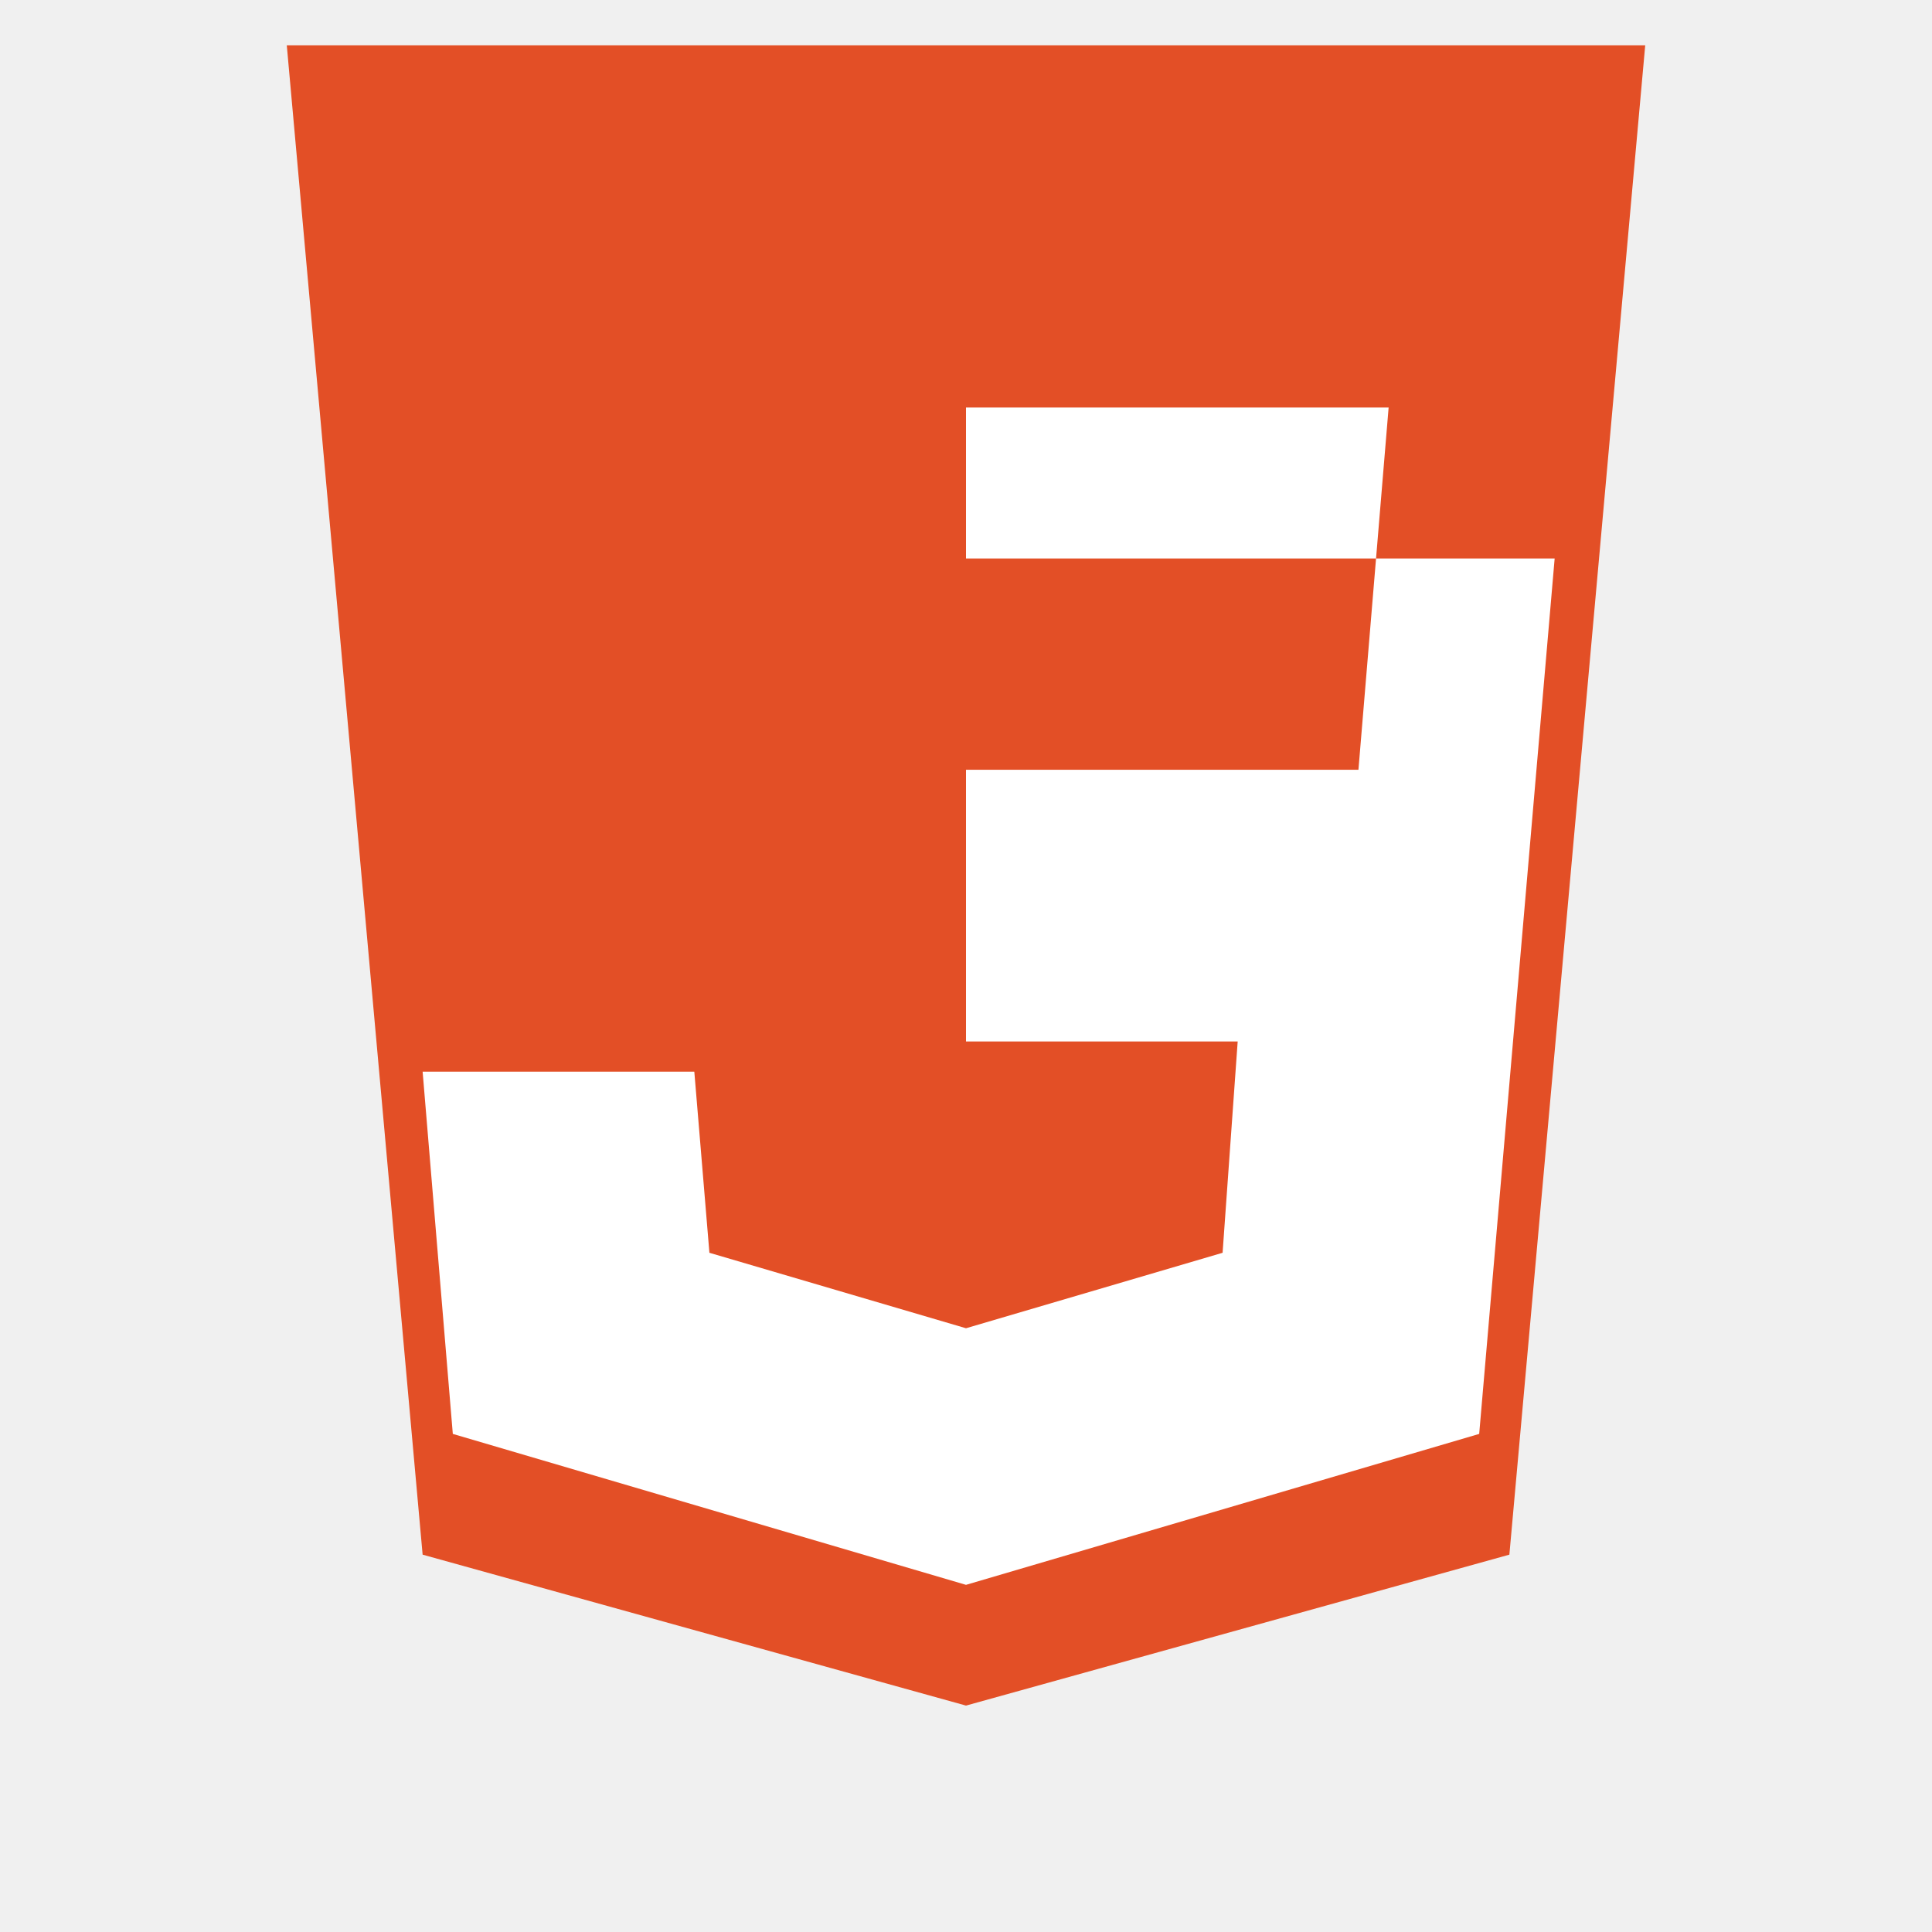
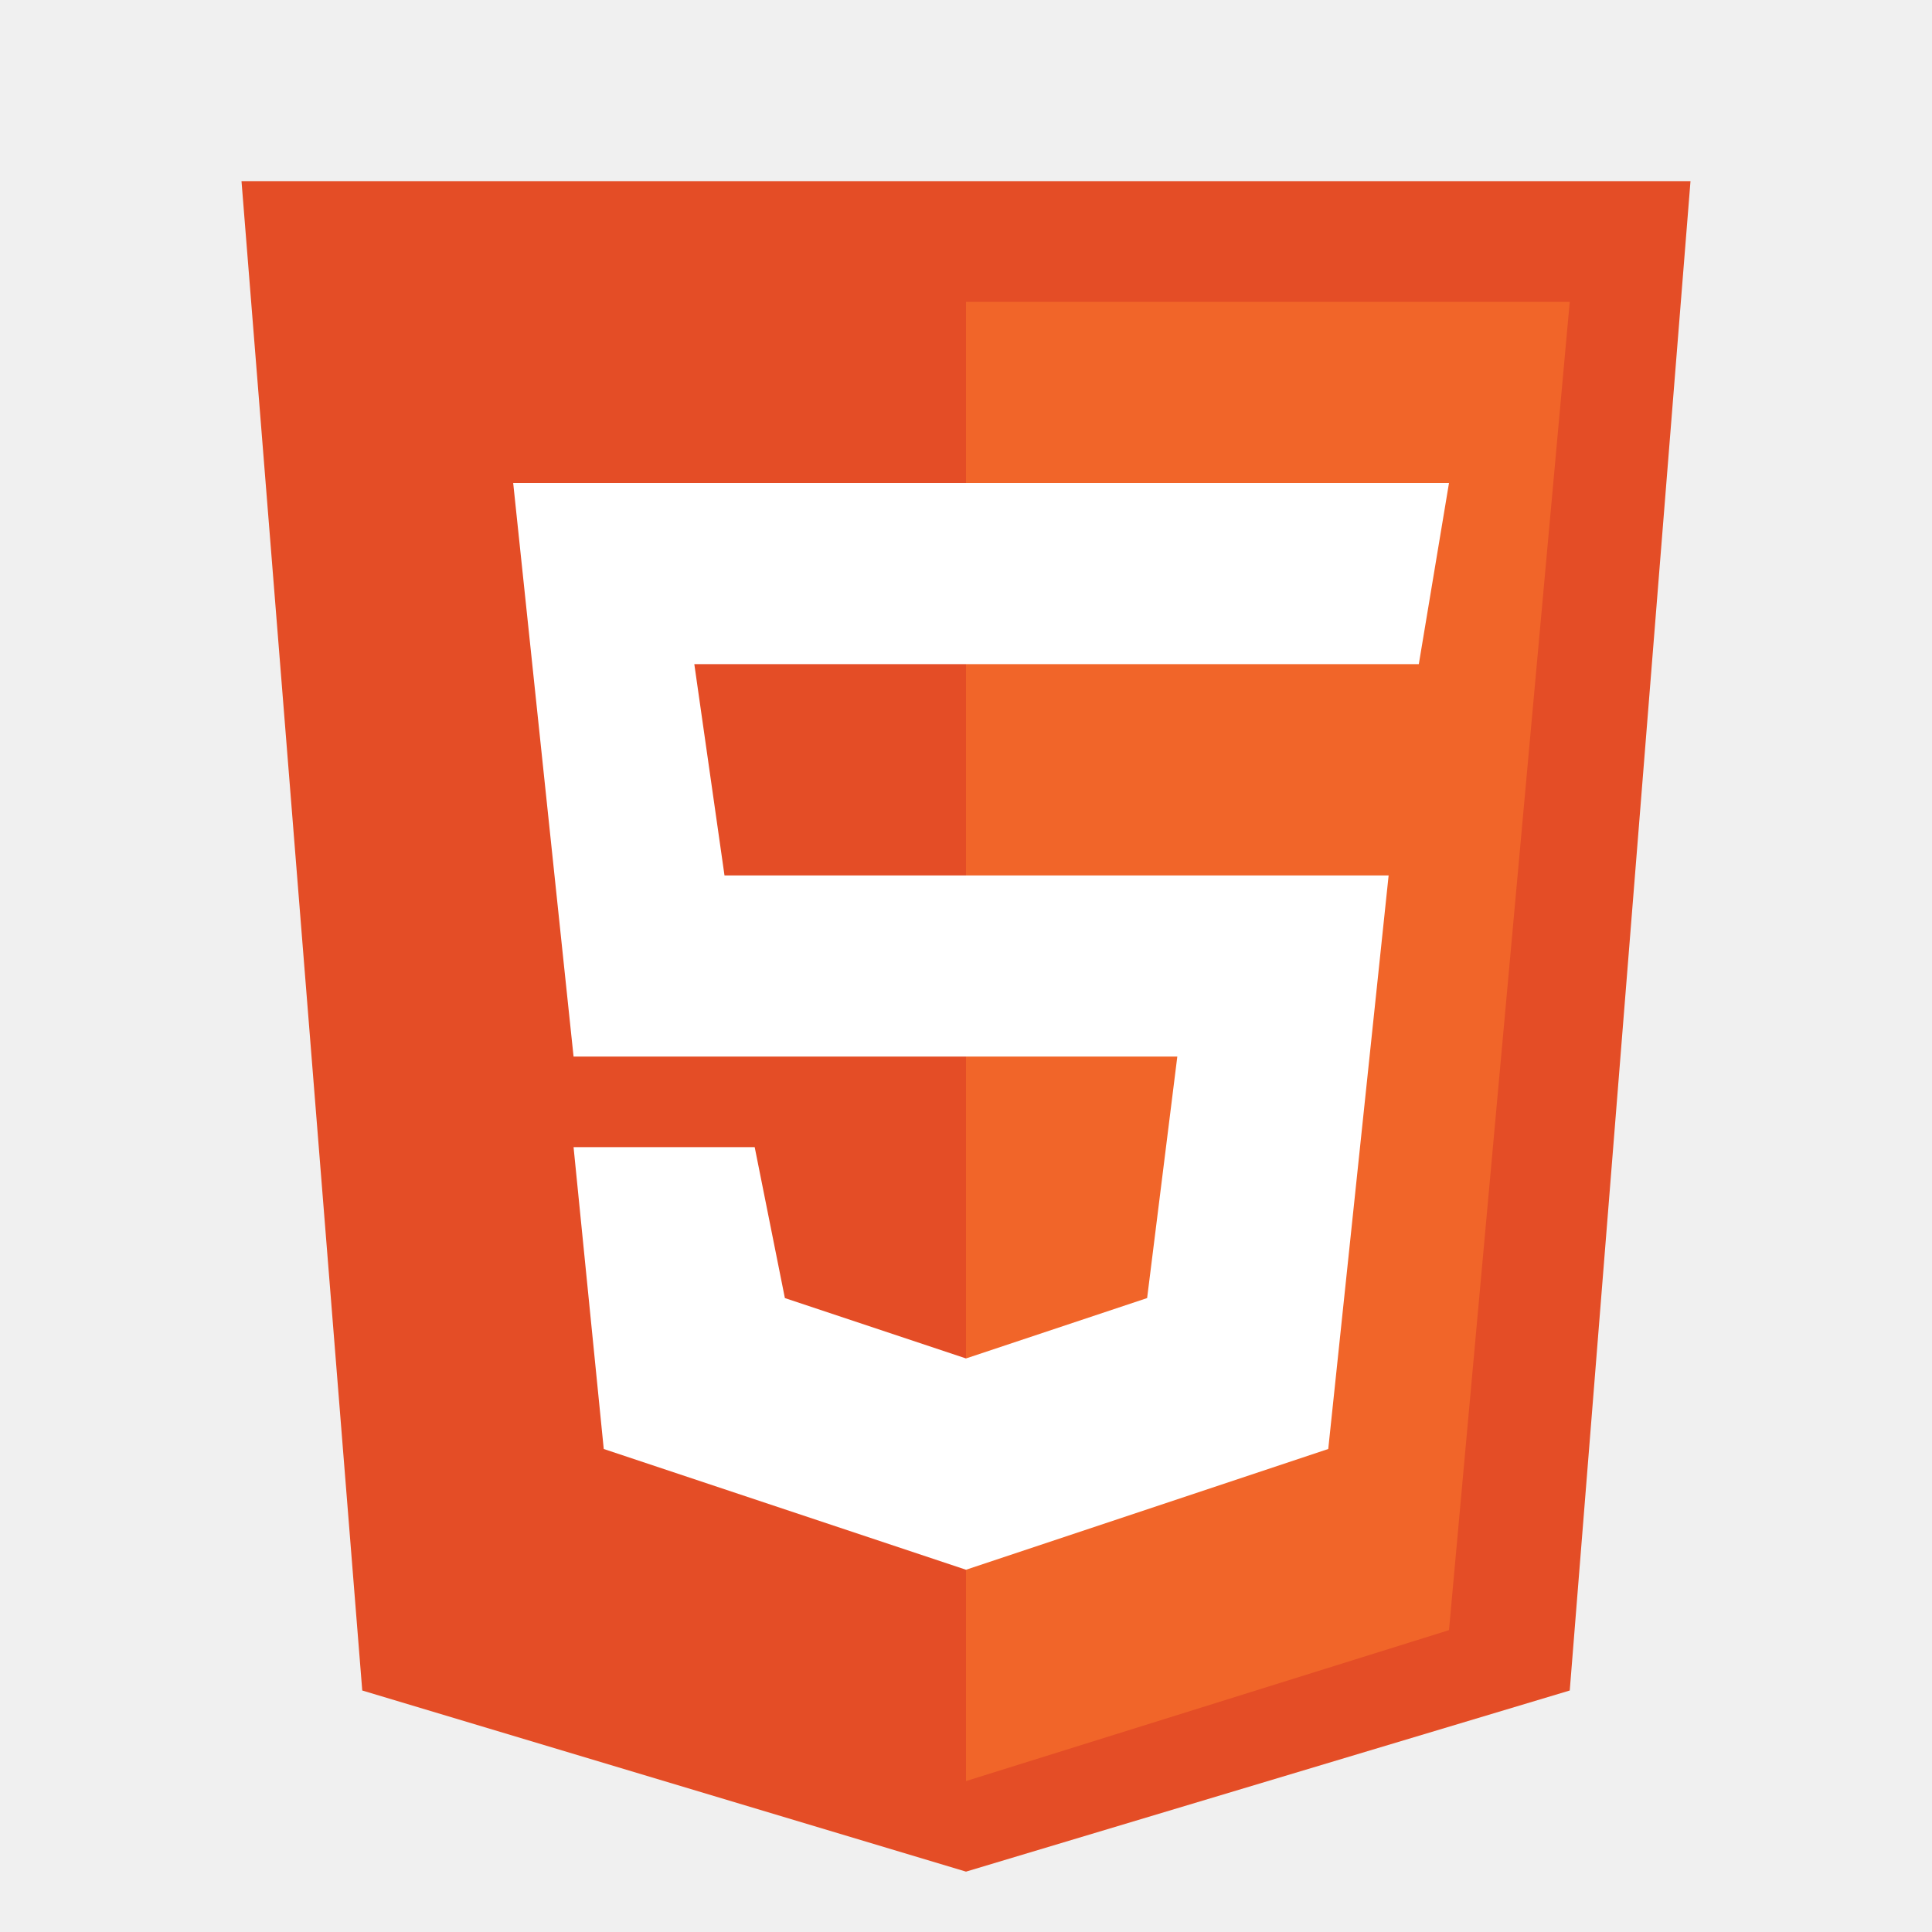
- <svg xmlns="http://www.w3.org/2000/svg" width="128" height="128" viewBox="0 0 128 128">
-   <path fill="#e34f26" d="M19 3l9 100 36 10 36-10 9-100z" />
-   <path fill="#fff" d="M64 27h28l-2 24H64v18h18l-1 14-17 5-17-5-1-12h-18l2 24 34 10 34-10 5-58H64z" />
+ <svg xmlns="http://www.w3.org/2000/svg" width="800px" height="800px" viewBox="0 0 32 32" fill="none">
+   <path d="M6 28L4 3H28L26 28L16 31L6 28Z" fill="#E44D26" />
+   <path d="M26 5H16V29.5L24 27L26 5Z" fill="#F16529" />
+   <path d="M9.5 17.5L8.5 8H24L23.5 11H11.5L12 14.5H23L22 24L16 26L10 24L9.5 19H12.5L13 21.5L16 22.5L19 21.5L19.5 17.5H9.5Z" fill="white" />
</svg>
